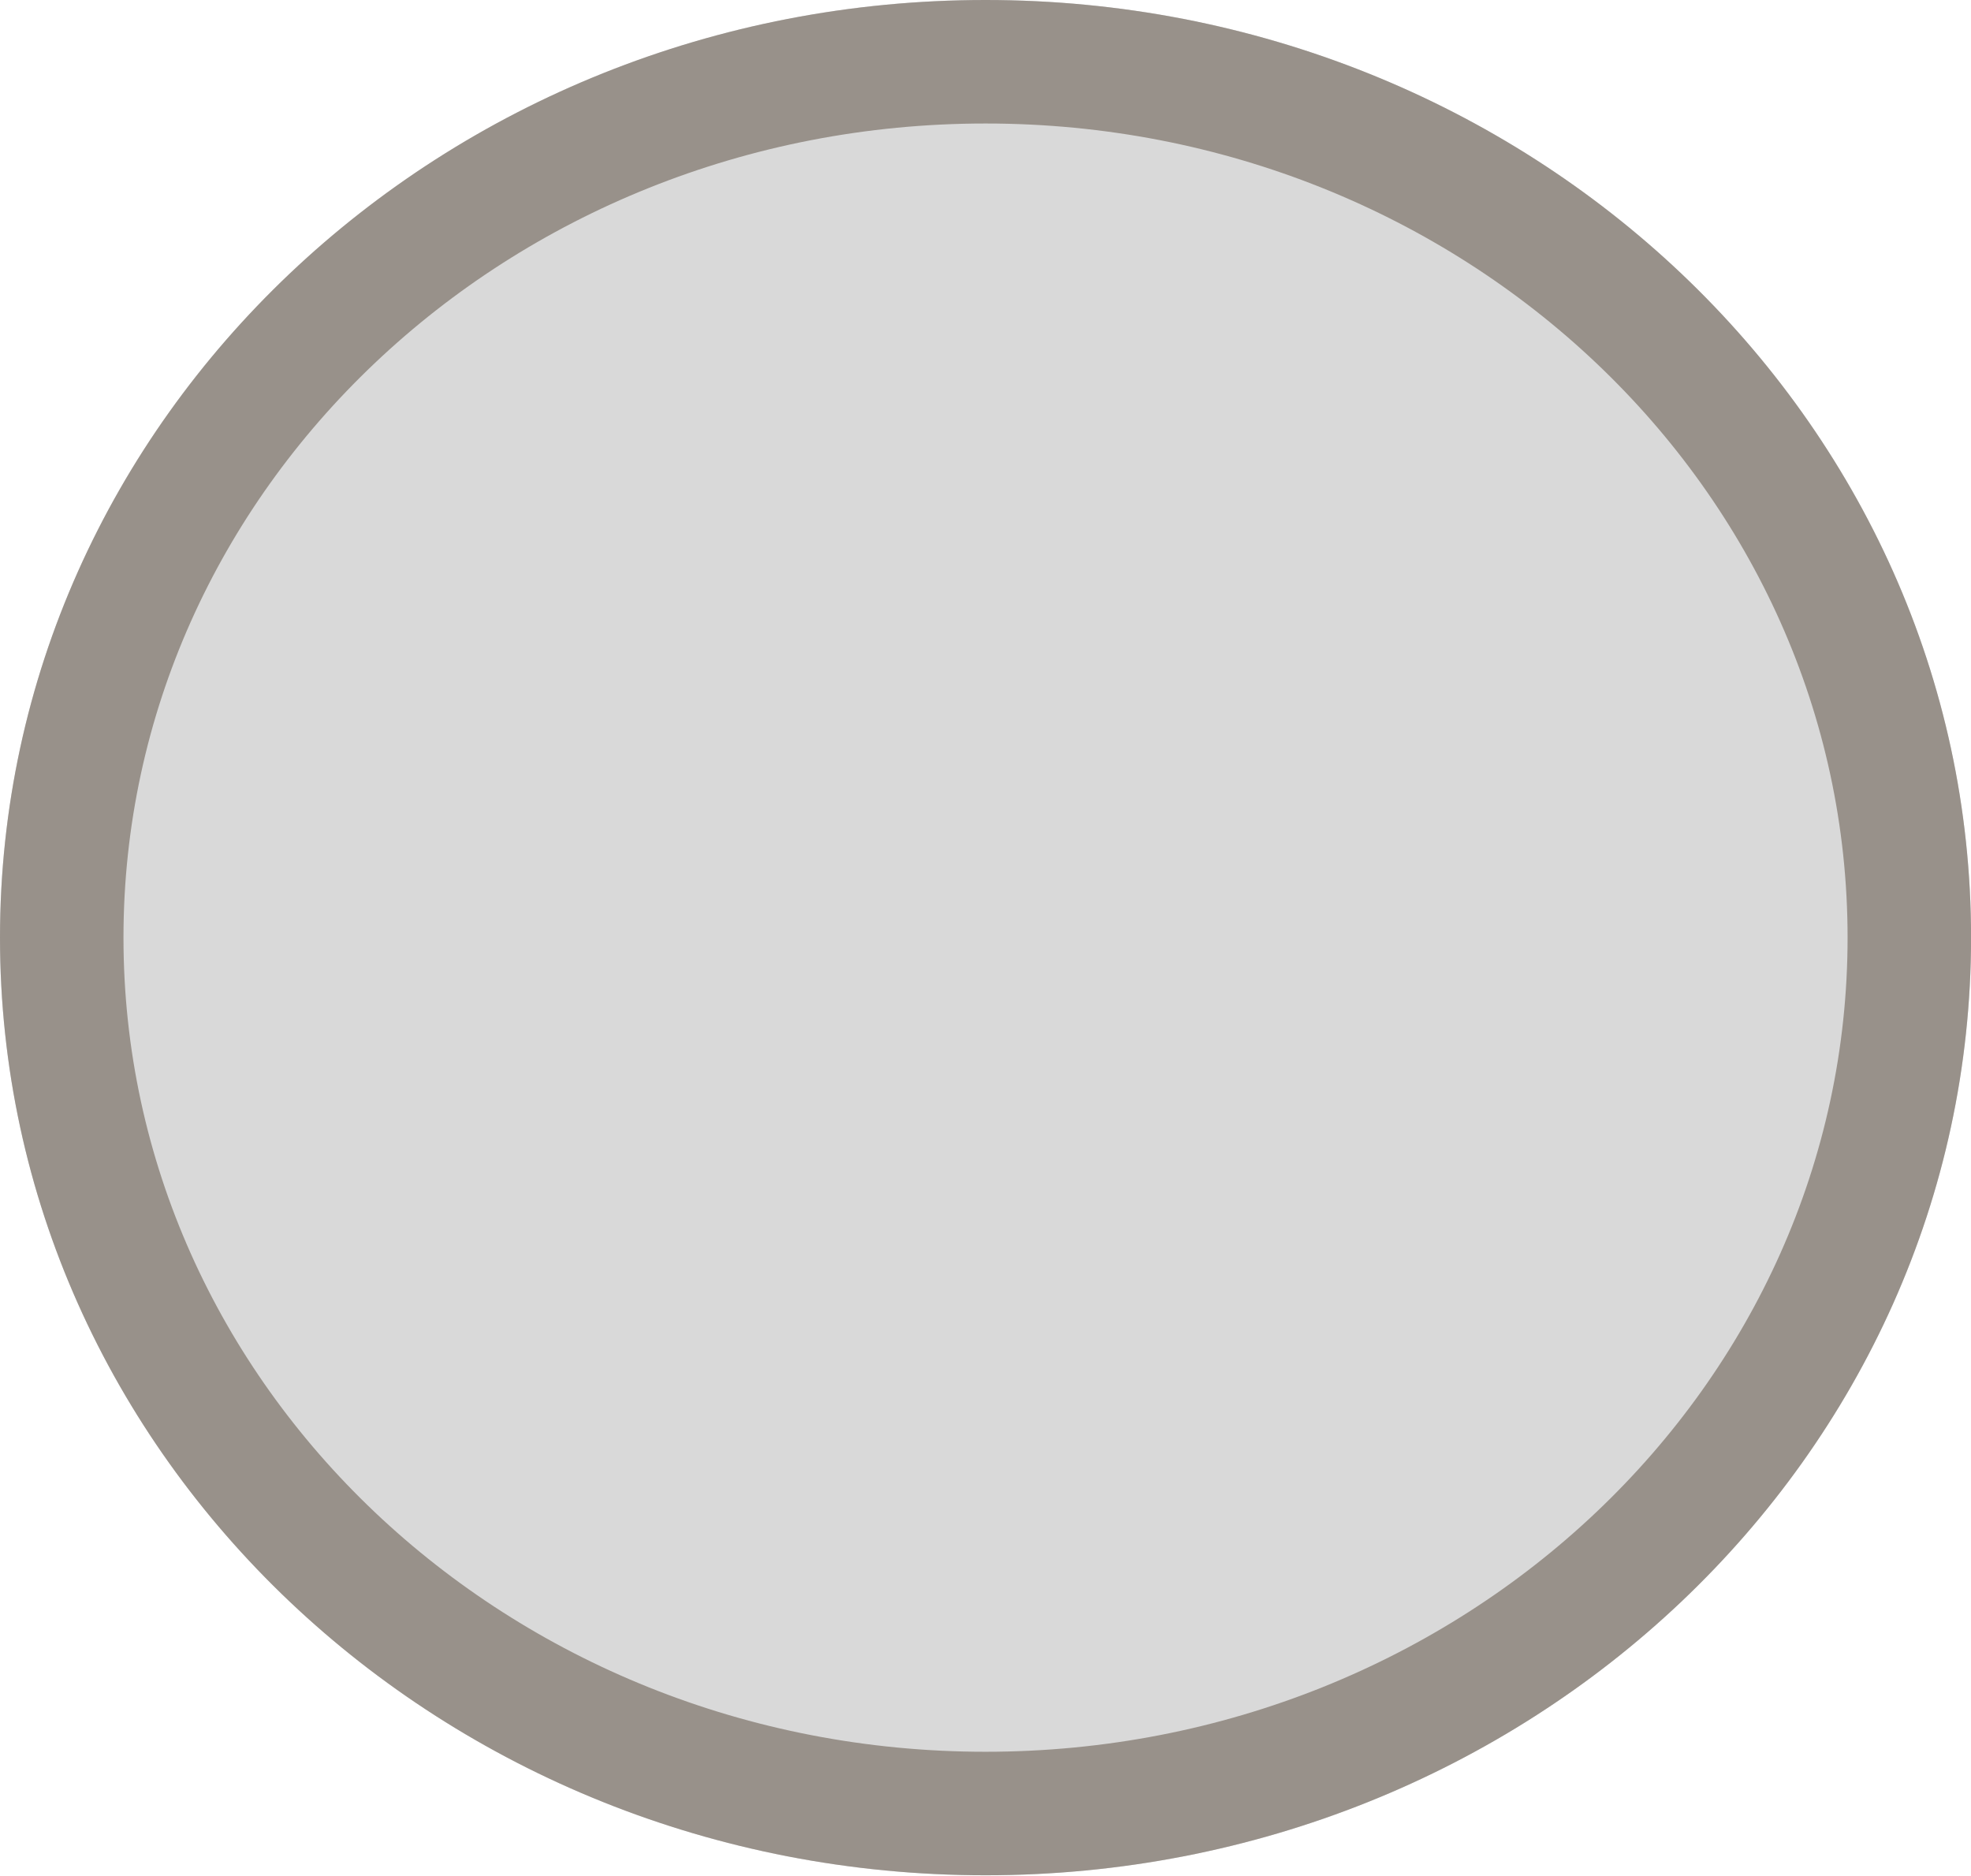
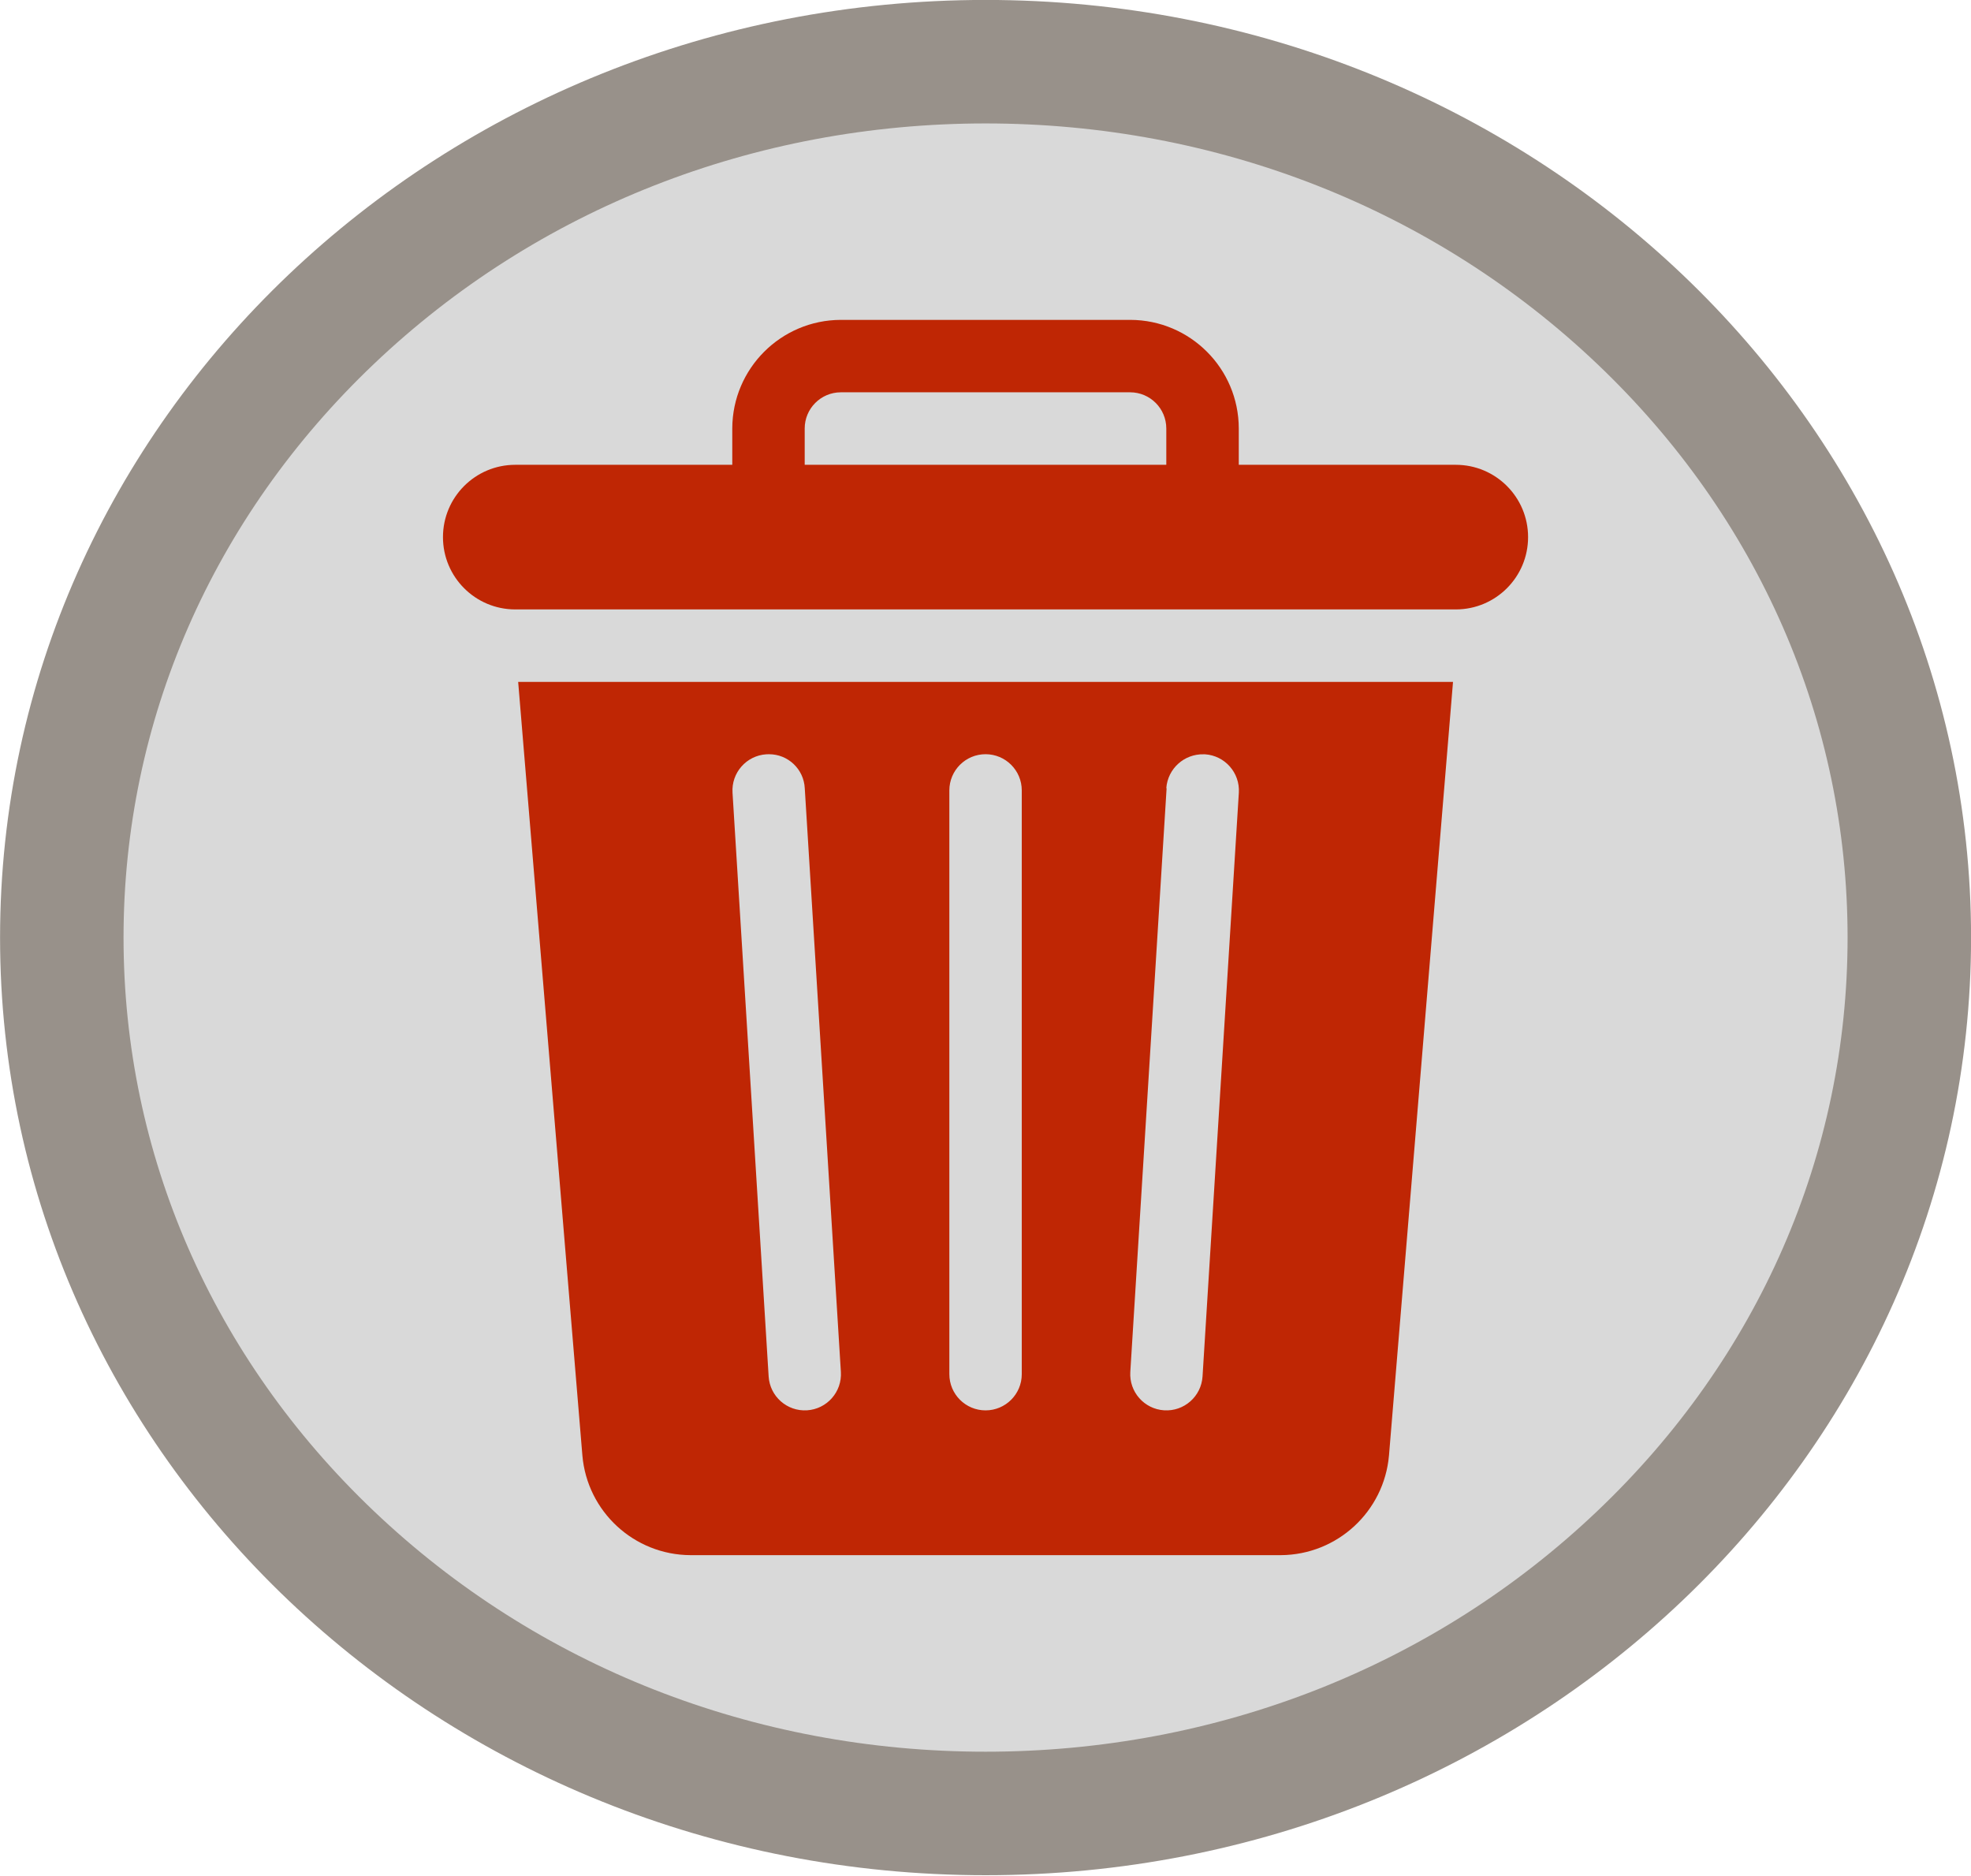
- <svg xmlns="http://www.w3.org/2000/svg" id="Delete_photo" data-name="Delete photo" width="31.925" height="30.368" viewBox="0 0 31.925 30.368">
-   <g id="Ellipse_673" data-name="Ellipse 673" transform="translate(0 0)" fill="#d9d9d9" stroke="#98918a" stroke-width="2">
-     <ellipse cx="15.963" cy="15.184" rx="15.963" ry="15.184" stroke="none" />
-     <ellipse cx="15.963" cy="15.184" rx="14.963" ry="14.184" fill="none" />
+ <svg xmlns="http://www.w3.org/2000/svg" width="31.925" height="30.368" viewBox="0 0 31.925 30.368">
+   <defs>
+     <style>.a{fill:#bf2604;}.b{fill:#d9d9d9;}.c,.d{stroke:none;}.d{fill:#98918a;}</style>
+   </defs>
+   <g transform="translate(-200.21 -162.752)">
+     <g transform="translate(207.385 167.935)">
+       <path class="a" d="M62.205,150l1.038,12.529a1.767,1.767,0,0,0,1.751,1.612h9.563a1.767,1.767,0,0,0,1.751-1.612L77.345,150Zm4.64,11.8a.586.586,0,0,1-.584-.549l-.586-9.453a.586.586,0,0,1,.548-.621.577.577,0,0,1,.621.548l.586,9.453A.586.586,0,0,1,66.845,161.8Zm3.516-.586a.586.586,0,0,1-1.172,0v-9.453a.586.586,0,0,1,1.172,0Zm3.514-9.416-.586,9.453a.586.586,0,0,1-1.17-.073l.586-9.453a.6.6,0,0,1,.621-.548A.586.586,0,0,1,73.875,151.794Z" transform="translate(-60.986 -144.141)" />
+       <path class="a" d="M47.406,2.344H43.891V1.758A1.76,1.76,0,0,0,42.133,0H37.445a1.76,1.76,0,0,0-1.758,1.758v.586H32.172a1.172,1.172,0,1,0,0,2.344H47.406a1.172,1.172,0,1,0,0-2.344Zm-4.687,0H36.859V1.758a.586.586,0,0,1,.586-.586h4.687a.586.586,0,0,1,.586.586Z" transform="translate(-31)" />
+     </g>
+     <g transform="translate(207.385 167.935)">
+       <g class="b" transform="translate(-7.174 -5.184)">
+         <path class="c" d="M 15.963 29.368 C 11.957 29.368 8.193 27.886 5.365 25.196 C 2.55 22.519 1 18.963 1 15.184 C 1 11.405 2.55 7.849 5.365 5.172 C 8.193 2.482 11.957 1 15.963 1 C 19.969 1 23.732 2.482 26.561 5.172 C 29.375 7.849 30.925 11.405 30.925 15.184 C 30.925 18.963 29.375 22.519 26.561 25.196 C 23.732 27.886 19.969 29.368 15.963 29.368 Z" />
+         <path class="d" d="M 15.963 2 C 12.214 2 8.695 3.384 6.054 5.896 C 3.44 8.383 2 11.681 2 15.184 C 2 18.687 3.44 21.985 6.054 24.471 C 8.695 26.984 12.214 28.368 15.963 28.368 C 19.711 28.368 23.23 26.984 25.871 24.471 C 28.486 21.985 29.925 18.687 29.925 15.184 C 29.925 11.681 28.486 8.383 25.871 5.896 C 23.23 3.384 19.711 2 15.963 2 M 15.963 -3.814697265625e-06 C 24.778 -3.814697265625e-06 31.925 6.798 31.925 15.184 C 31.925 23.57 24.778 30.368 15.963 30.368 C 7.147 30.368 0 23.57 0 15.184 C 0 6.798 7.147 -3.814697265625e-06 15.963 -3.814697265625e-06 Z" />
+       </g>
+       <path class="a" d="M770.193,13239.544a1.766,1.766,0,0,1-1.751-1.615l-1.04-12.526h15.142l-1.037,12.526a1.769,1.769,0,0,1-1.751,1.615Zm7.712-12.42-.588,9.453a.586.586,0,0,0,1.17.073l.588-9.453a.588.588,0,0,0-.548-.622h-.02A.592.592,0,0,0,777.9,13227.124Zm-3.519.036v9.453a.586.586,0,0,0,1.173,0v-9.453a.586.586,0,0,0-1.173,0Zm-2.964-.585a.586.586,0,0,0-.548.622l.585,9.453a.586.586,0,0,0,1.17-.073l-.585-9.453a.579.579,0,0,0-.578-.55Zm-4.067-2.346a1.171,1.171,0,1,1,0-2.342h3.515v-.589a1.763,1.763,0,0,1,1.758-1.758h4.688a1.761,1.761,0,0,1,1.758,1.758v.589h3.515a1.171,1.171,0,1,1,0,2.342Zm4.688-2.931v.589H777.9v-.589a.586.586,0,0,0-.585-.585h-4.688A.586.586,0,0,0,772.043,13221.3Z" transform="translate(-766.184 -13219.543)" />
+     </g>
  </g>
</svg>
